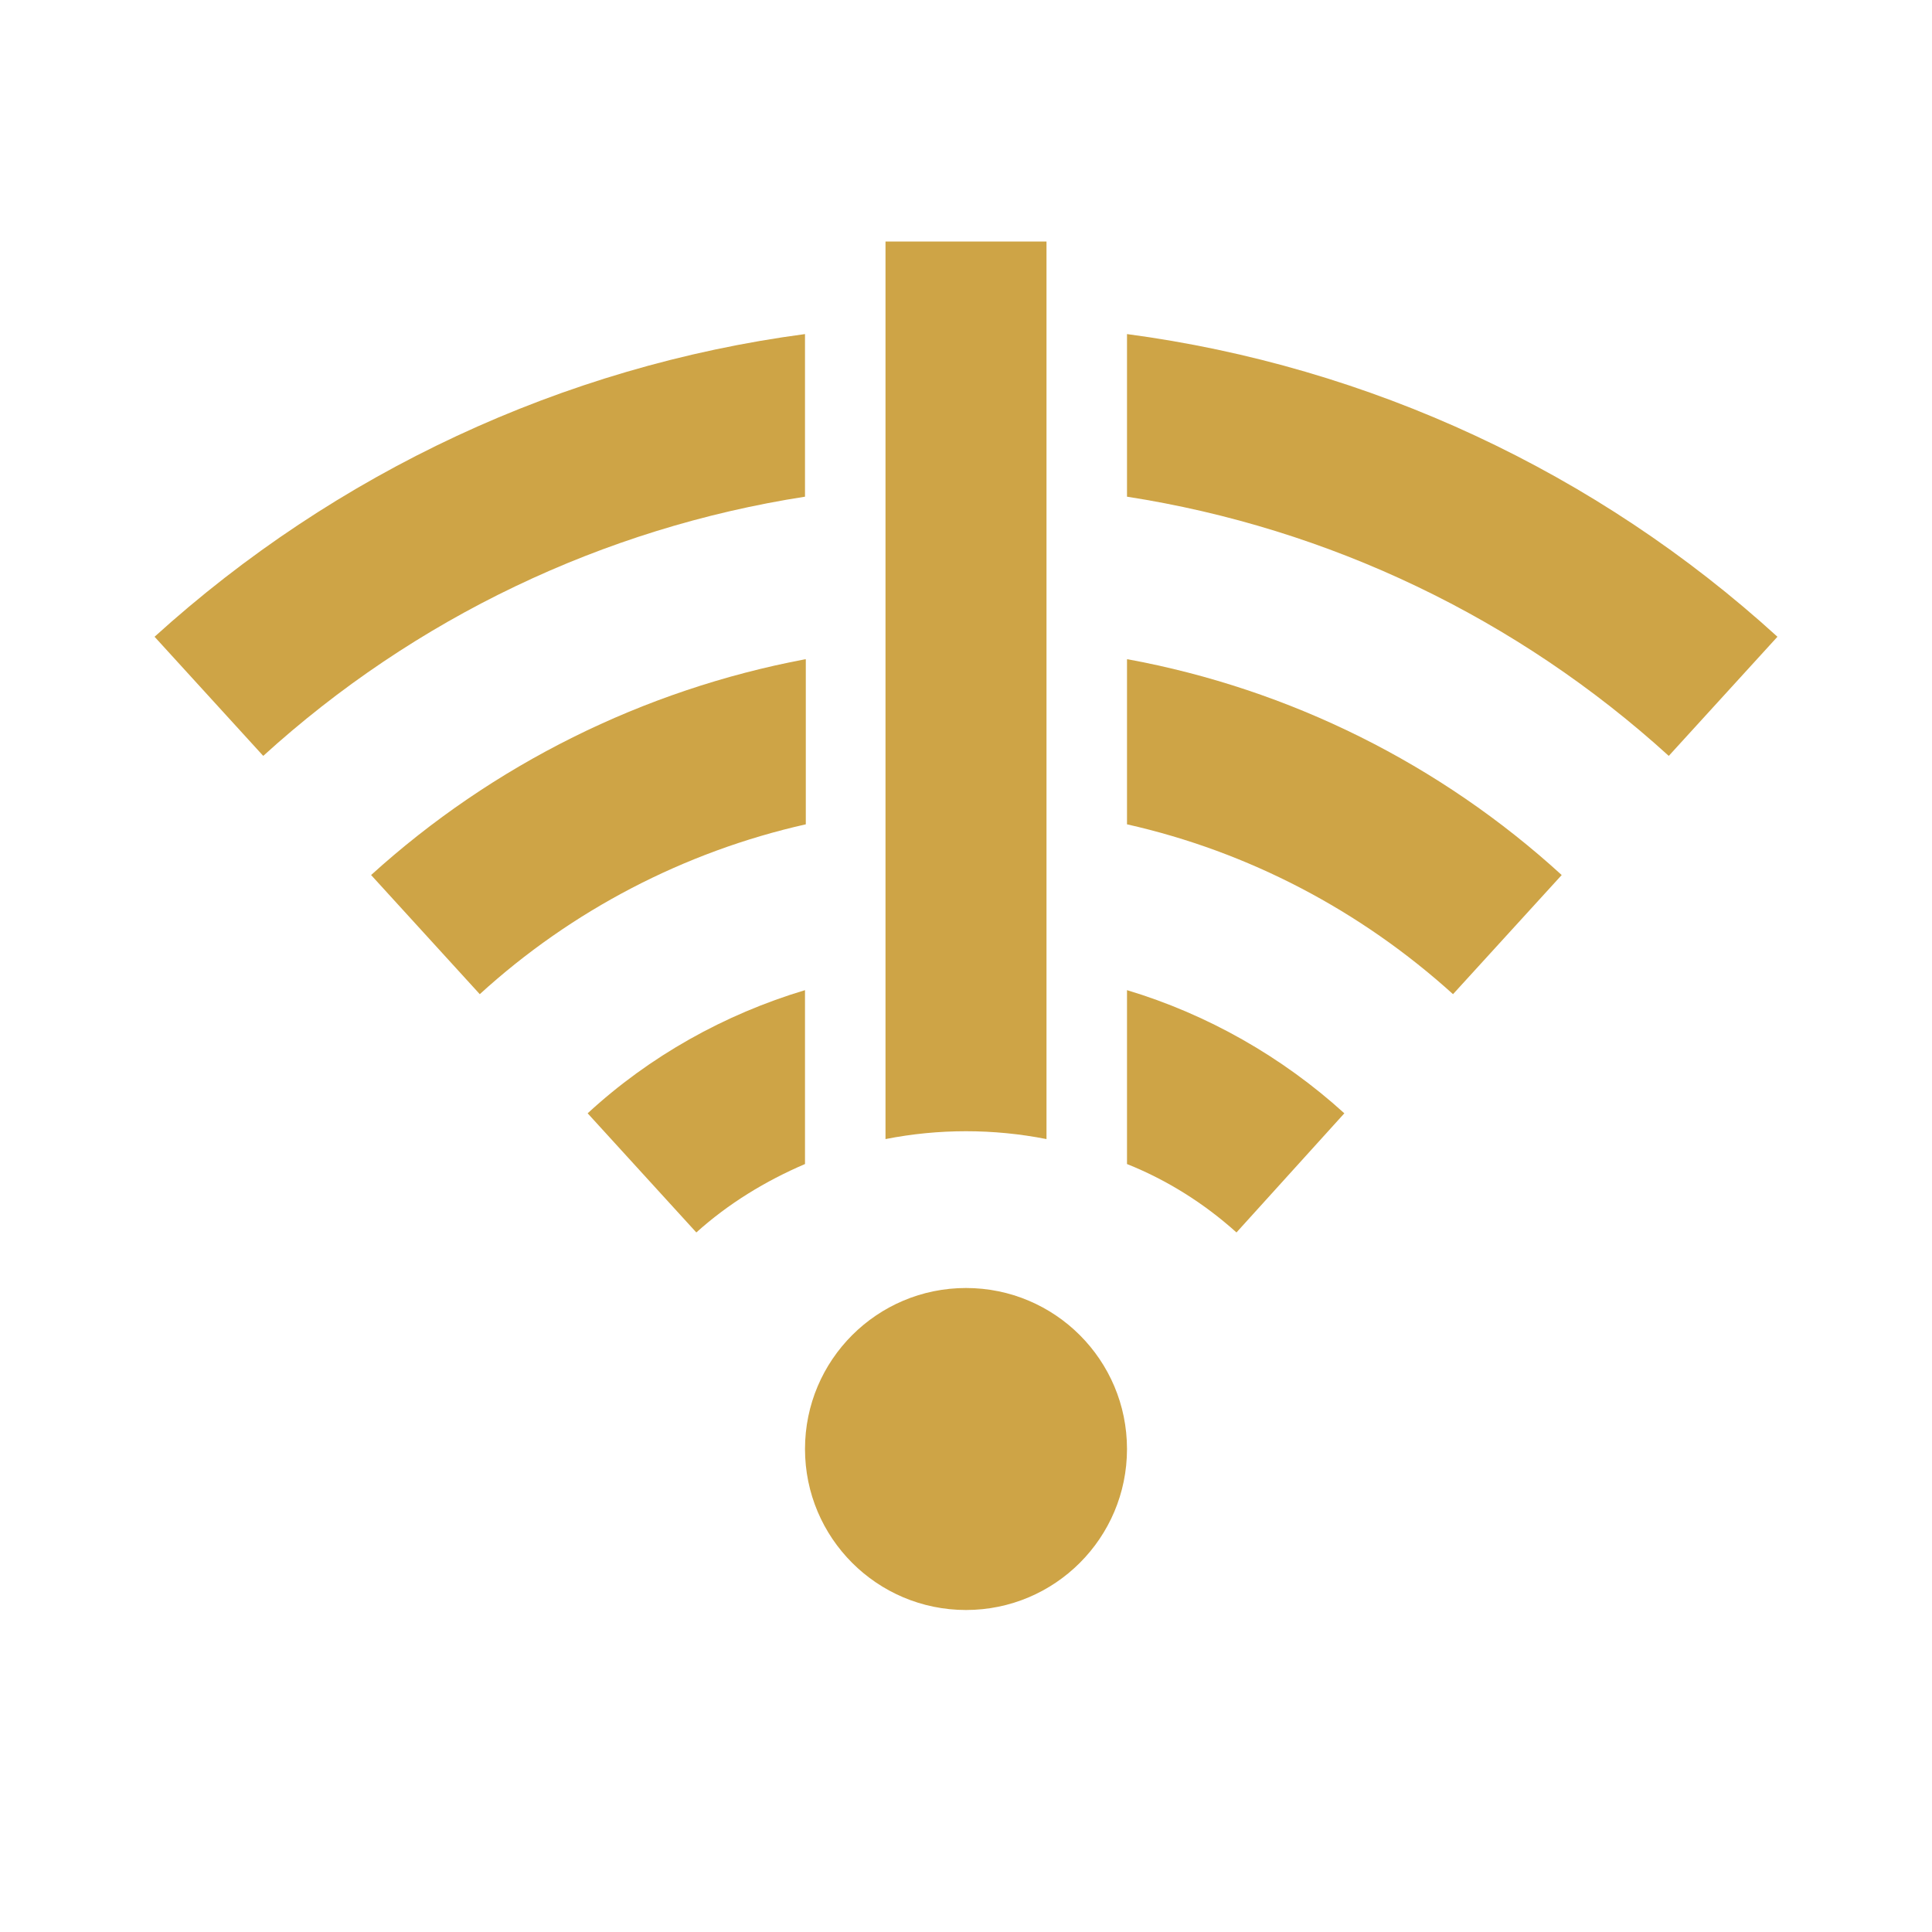
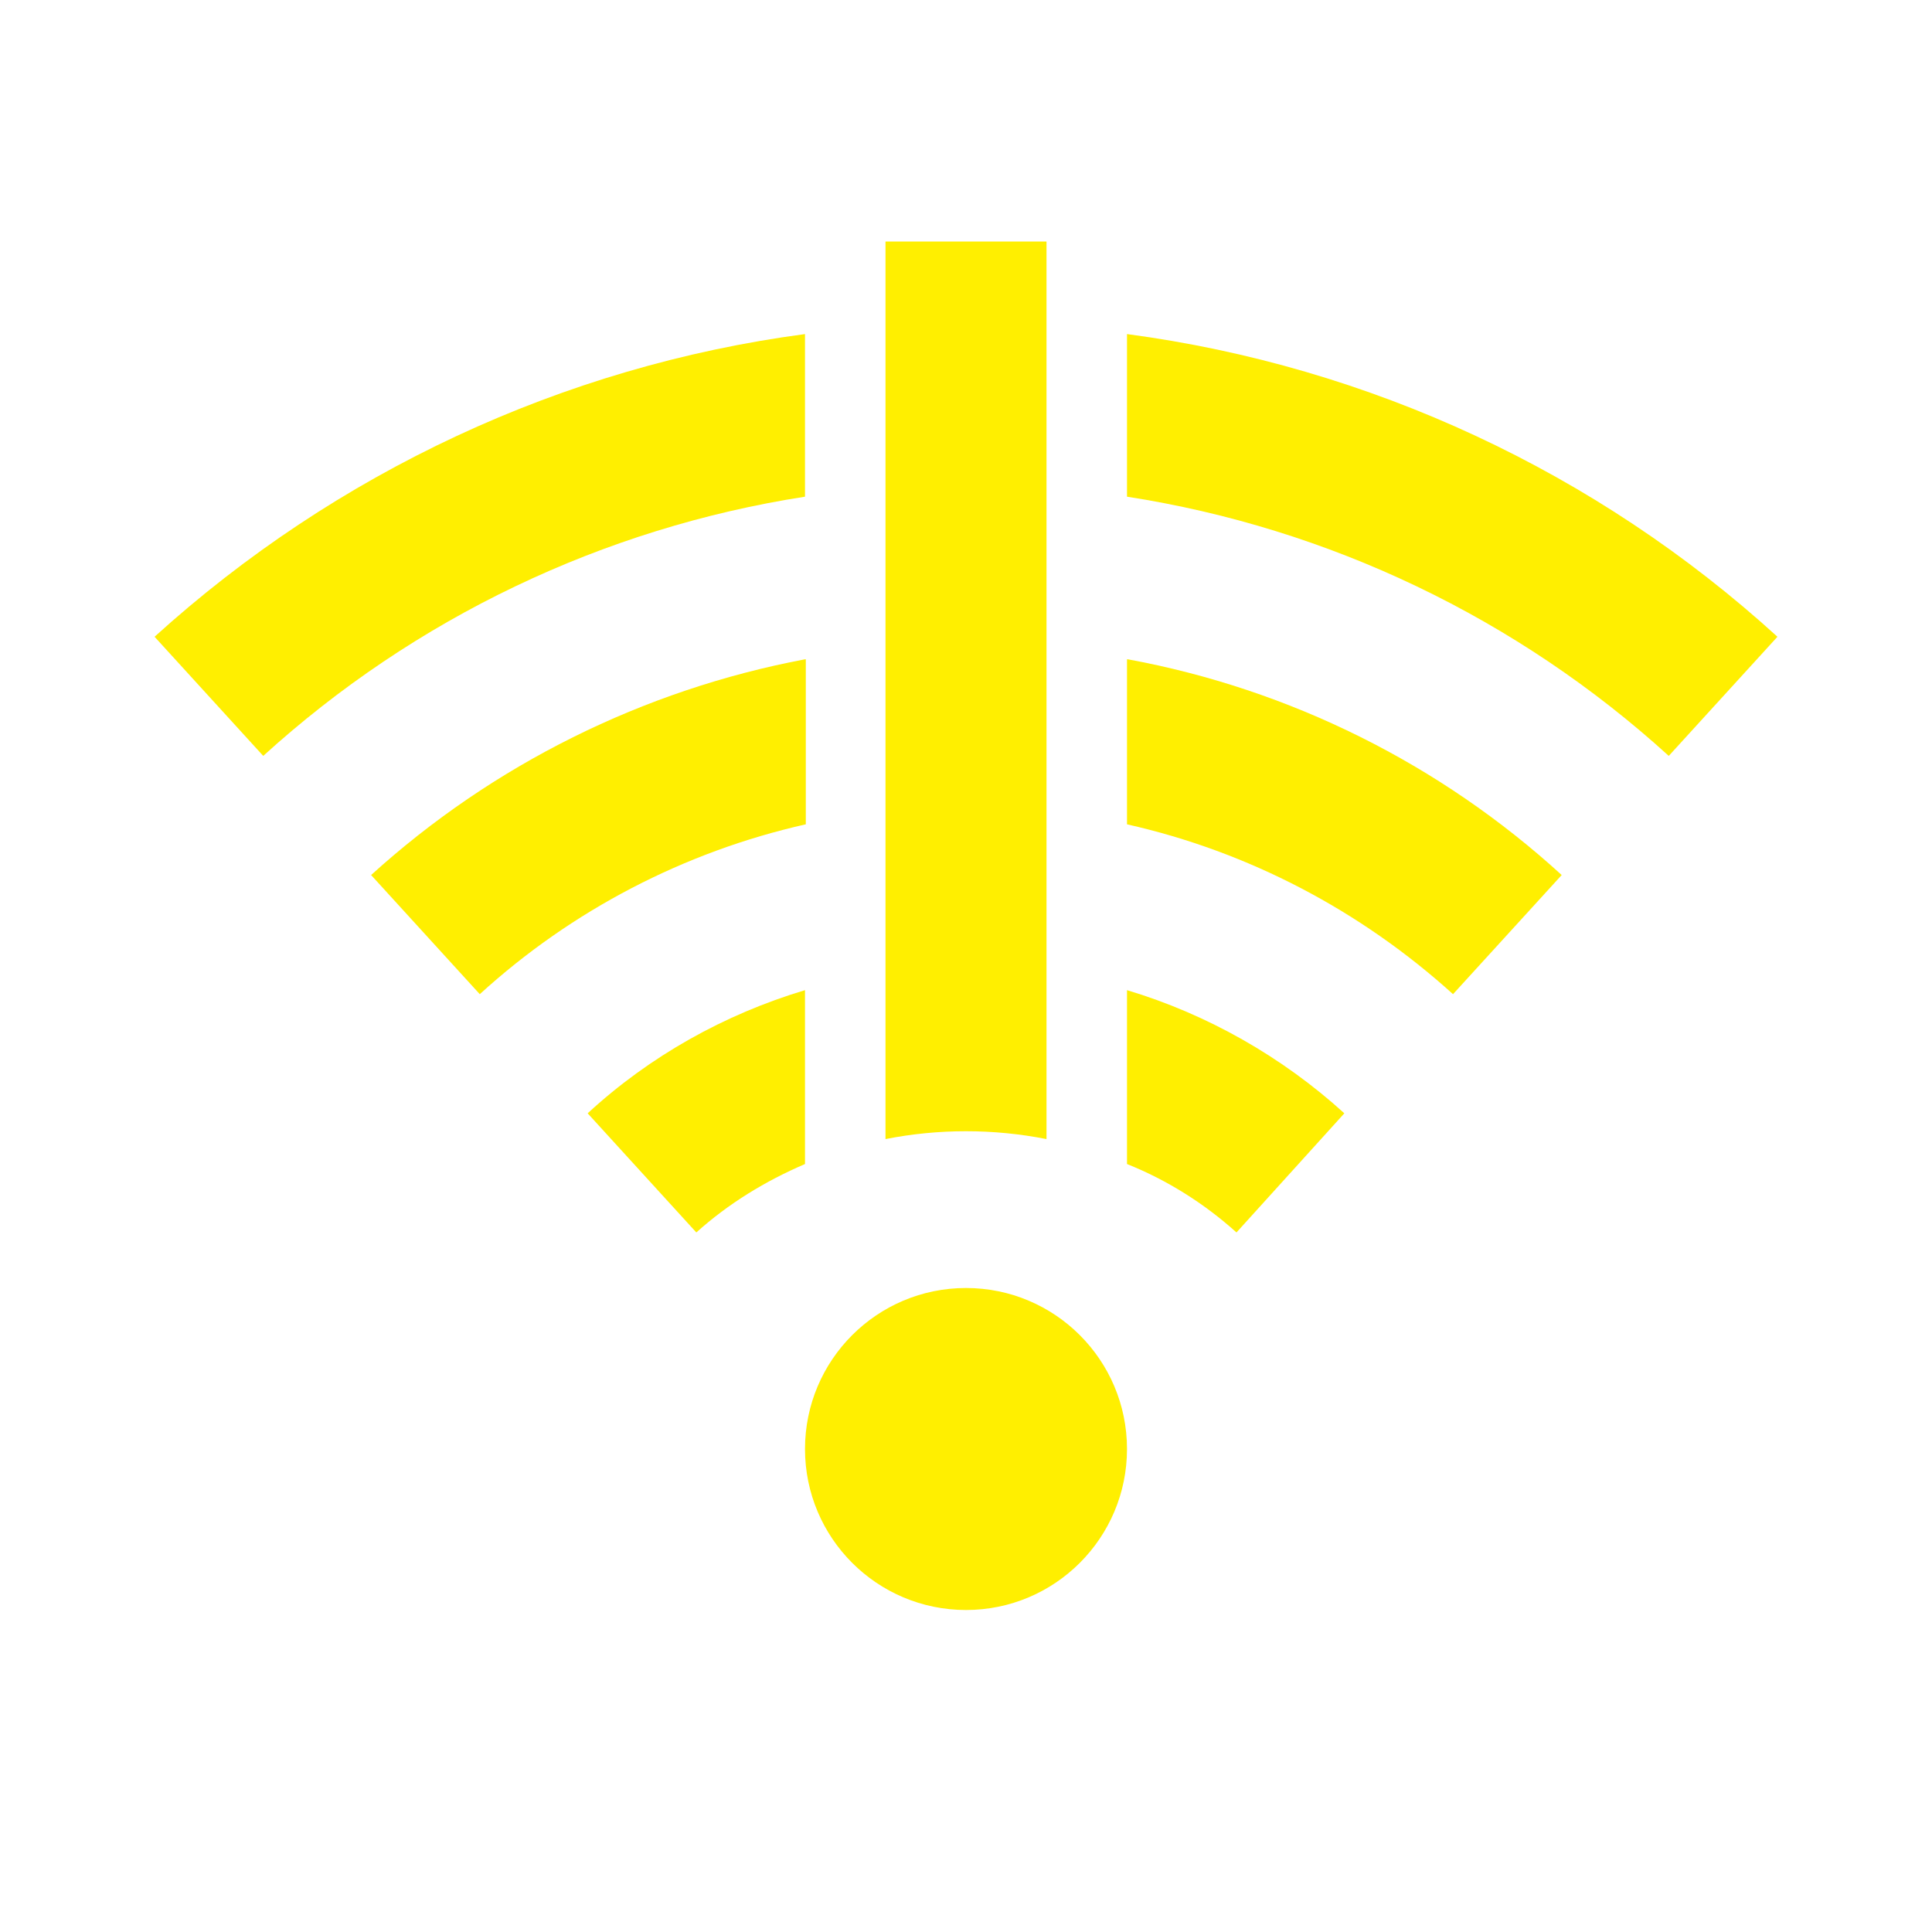
- <svg xmlns="http://www.w3.org/2000/svg" id="Capa_1" data-name="Capa 1" viewBox="0 0 24 24">
-   <defs>
-     <style>
-       .cls-1 {
-         fill: #cea446;
-       }
-     </style>
-   </defs>
-   <circle id="Ellipse_601" data-name="Ellipse 601" class="cls-1" cx="12" cy="18" r="2" />
-   <g id="Group_8825" data-name="Group 8825">
-     <path id="Path_18883" data-name="Path 18883" class="cls-1" d="m10,4.15c-3.01.4-5.83,1.72-8.08,3.76l1.35,1.48c1.88-1.71,4.22-2.83,6.73-3.22,0,0,0-2.02,0-2.02Z" />
-     <path id="Path_18884" data-name="Path 18884" class="cls-1" d="m14,4.15v2.02c2.51.39,4.85,1.51,6.73,3.22l1.35-1.48c-2.25-2.05-5.07-3.36-8.08-3.76Z" />
+ <svg xmlns="http://www.w3.org/2000/svg" width="100%" height="100%" viewBox="0 0 24 24" version="1.1" xml:space="preserve" style="fill-rule:evenodd;clip-rule:evenodd;stroke-linejoin:round;stroke-miterlimit:2;">
+   <circle id="Ellipse_601" cx="12" cy="18" r="2" style="fill:rgb(255,239,0);" />
+   <g id="Group_8825">
+     <path id="Path_18883" d="M10,4.15C6.99,4.55 4.17,5.87 1.92,7.91L3.27,9.39C5.15,7.68 7.49,6.56 10,6.17L10,4.15Z" style="fill:rgb(255,239,0);fill-rule:nonzero;" />
+     <path id="Path_18884" d="M14,4.15L14,6.17C16.51,6.56 18.85,7.68 20.73,9.39L22.08,7.91C19.83,5.86 17.01,4.55 14,4.15Z" style="fill:rgb(255,239,0);fill-rule:nonzero;" />
  </g>
-   <g id="Group_8826" data-name="Group 8826">
-     <path id="Path_18885" data-name="Path 18885" class="cls-1" d="m10,8.19c-2.01.38-3.88,1.31-5.39,2.68l1.35,1.48c1.14-1.04,2.54-1.77,4.05-2.11v-2.05h-.01Z" />
-     <path id="Path_18886" data-name="Path 18886" class="cls-1" d="m14,8.19v2.05c1.51.34,2.9,1.07,4.05,2.11l1.35-1.48c-1.51-1.38-3.38-2.31-5.39-2.68h-.01Z" />
+   <g id="Group_8826">
+     <path id="Path_18885" d="M10,8.19C7.99,8.57 6.12,9.5 4.61,10.87L5.96,12.35C7.1,11.31 8.5,10.58 10.01,10.24L10.01,8.19L10,8.19Z" style="fill:rgb(255,239,0);fill-rule:nonzero;" />
+     <path id="Path_18886" d="M14,8.19L14,10.24C15.51,10.58 16.9,11.31 18.05,12.35L19.4,10.87C17.89,9.49 16.02,8.56 14.01,8.19L14,8.19Z" style="fill:rgb(255,239,0);fill-rule:nonzero;" />
  </g>
-   <g id="Group_8827" data-name="Group 8827">
-     <path id="Path_18887" data-name="Path 18887" class="cls-1" d="m10,12.3c-1,.3-1.93.82-2.7,1.53l1.35,1.48c.4-.36.86-.64,1.35-.85,0,0,0-2.16,0-2.16Z" />
-     <path id="Path_18888" data-name="Path 18888" class="cls-1" d="m14,12.3v2.16c.5.2.96.49,1.36.85l1.34-1.48c-.77-.7-1.7-1.23-2.7-1.53Z" />
+   <g id="Group_8827">
+     <path id="Path_18887" d="M10,12.3C9,12.6 8.07,13.12 7.3,13.83L8.65,15.31C9.05,14.95 9.51,14.67 10,14.46L10,12.3Z" style="fill:rgb(255,239,0);fill-rule:nonzero;" />
+     <path id="Path_18888" d="M14,12.3L14,14.46C14.5,14.66 14.96,14.95 15.36,15.31L16.7,13.83C15.93,13.13 15,12.6 14,12.3Z" style="fill:rgb(255,239,0);fill-rule:nonzero;" />
  </g>
-   <path id="Path_18889" data-name="Path 18889" class="cls-1" d="m11,3v11.15c.66-.13,1.34-.13,2,0V3h-2Z" />
+   <path id="Path_18889" d="M11,3L11,14.15C11.66,14.02 12.34,14.02 13,14.15L13,3L11,3Z" style="fill:rgb(255,239,0);fill-rule:nonzero;" />
</svg>
